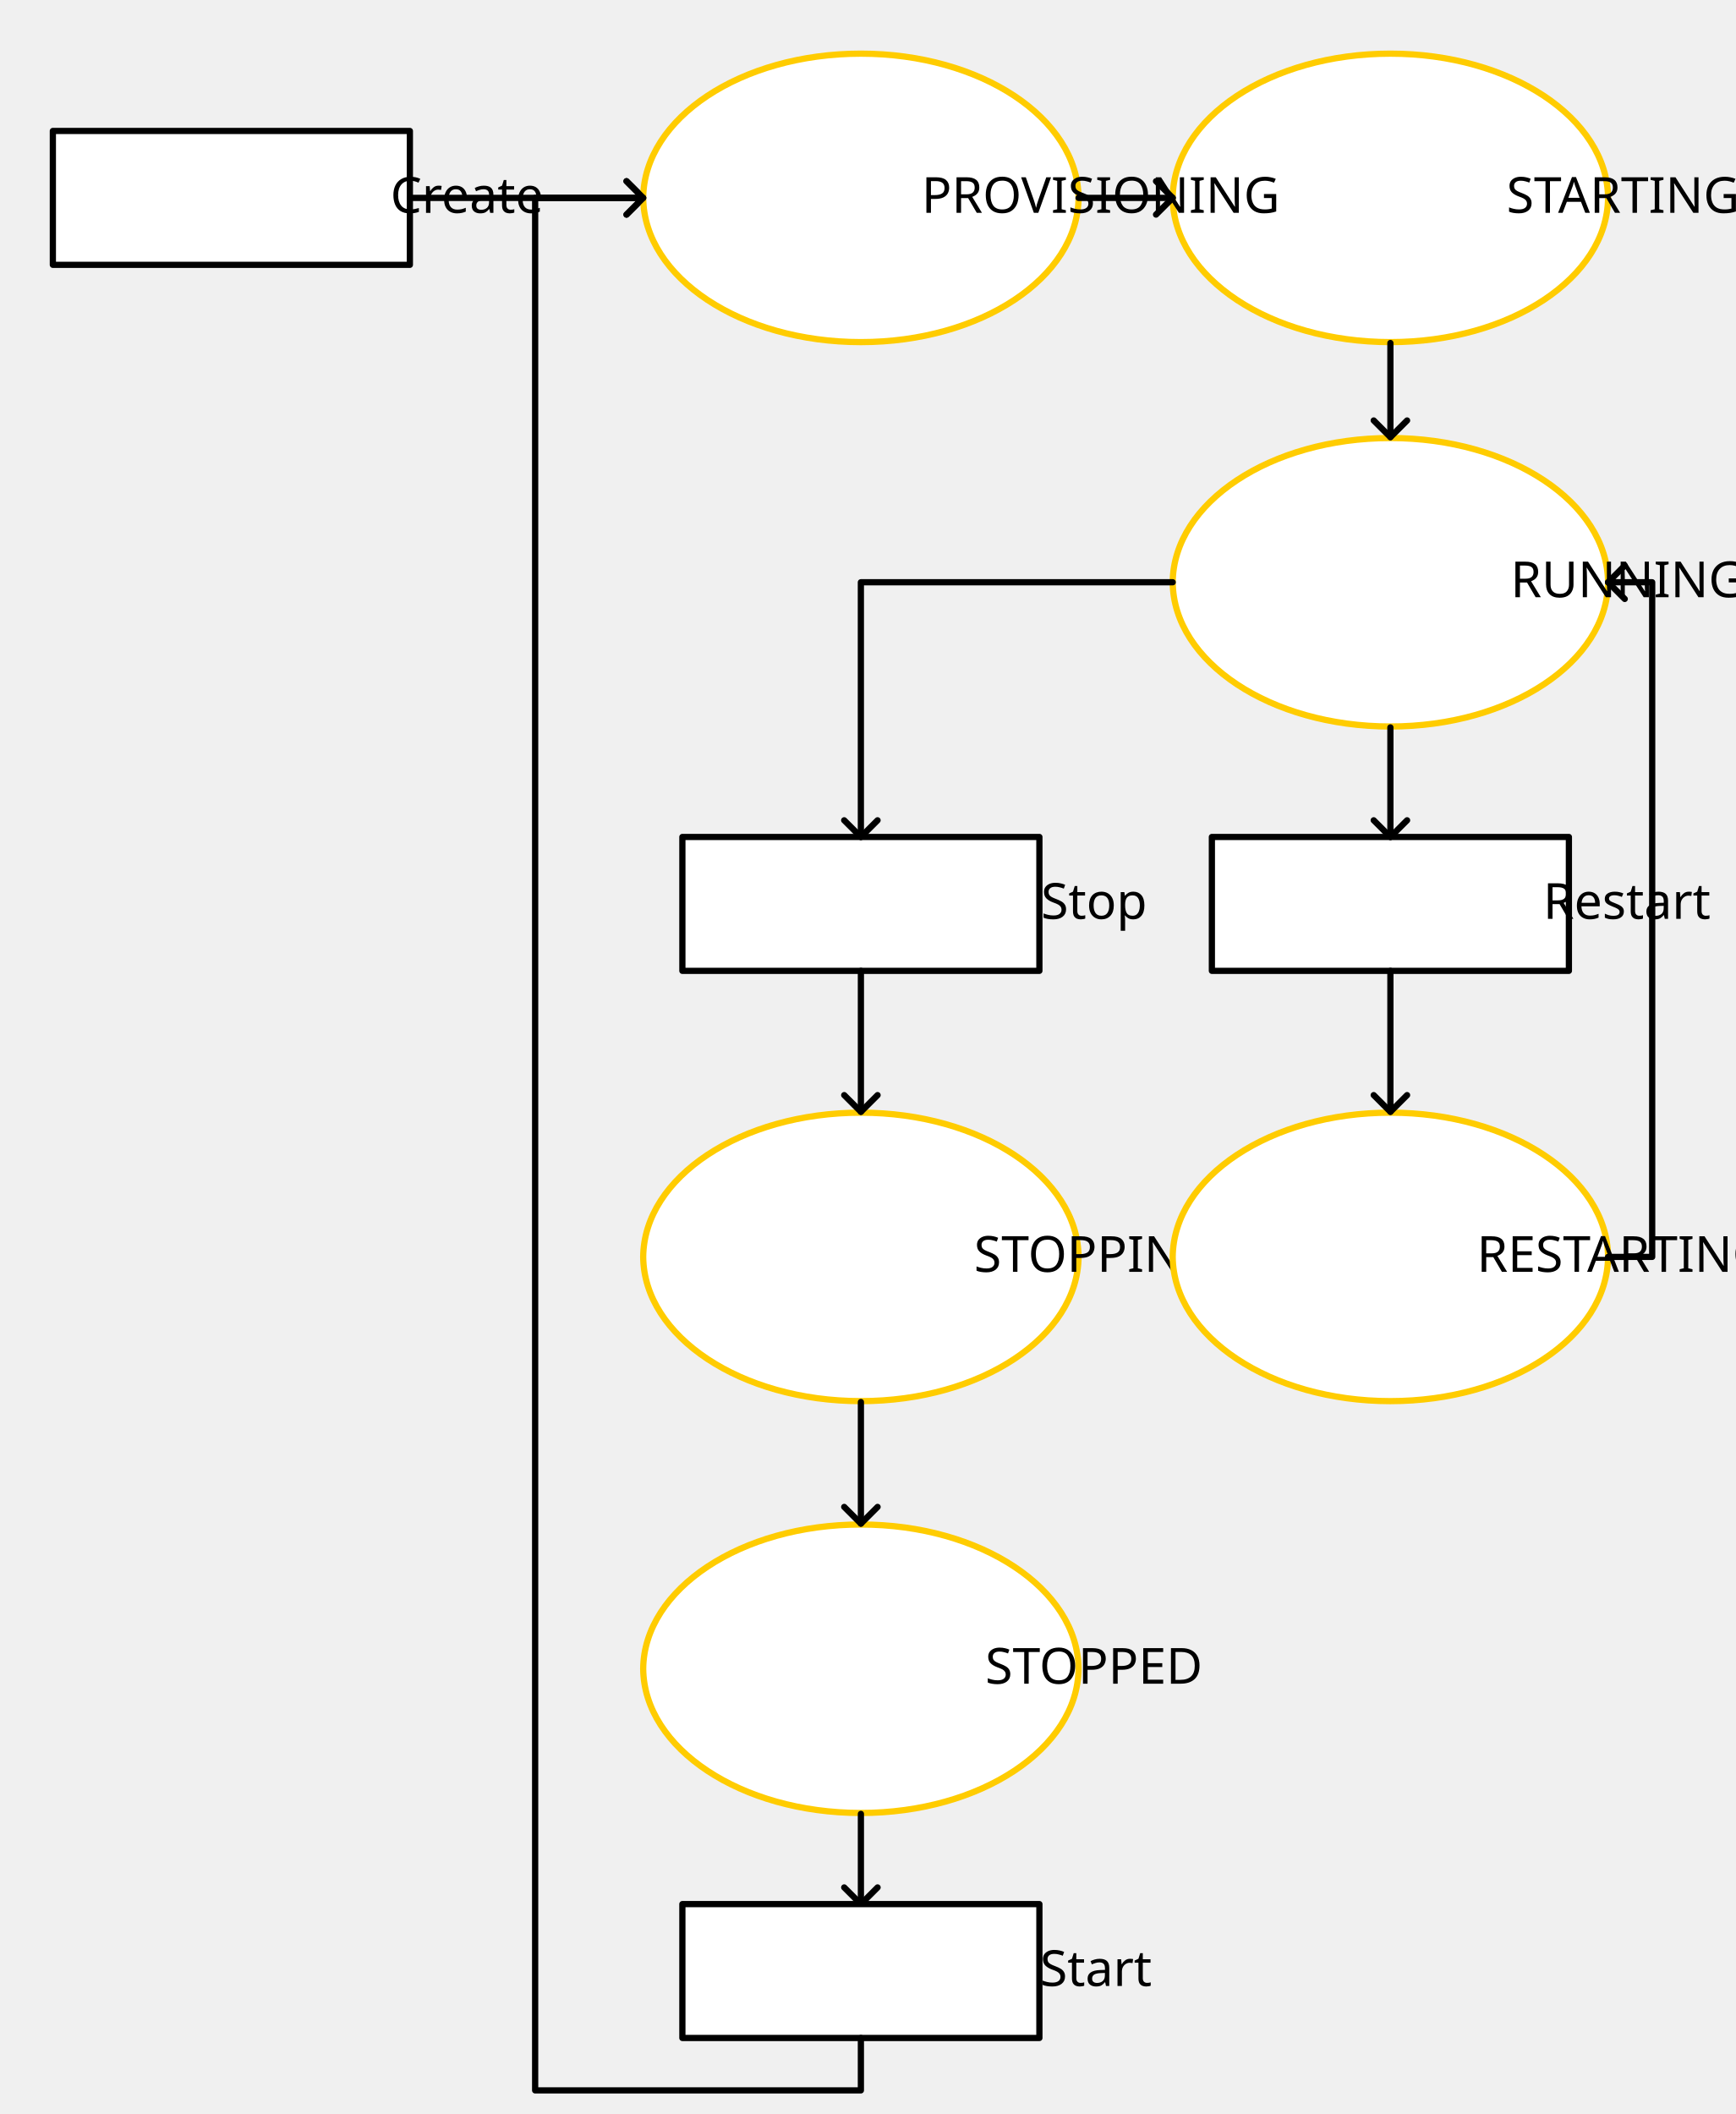
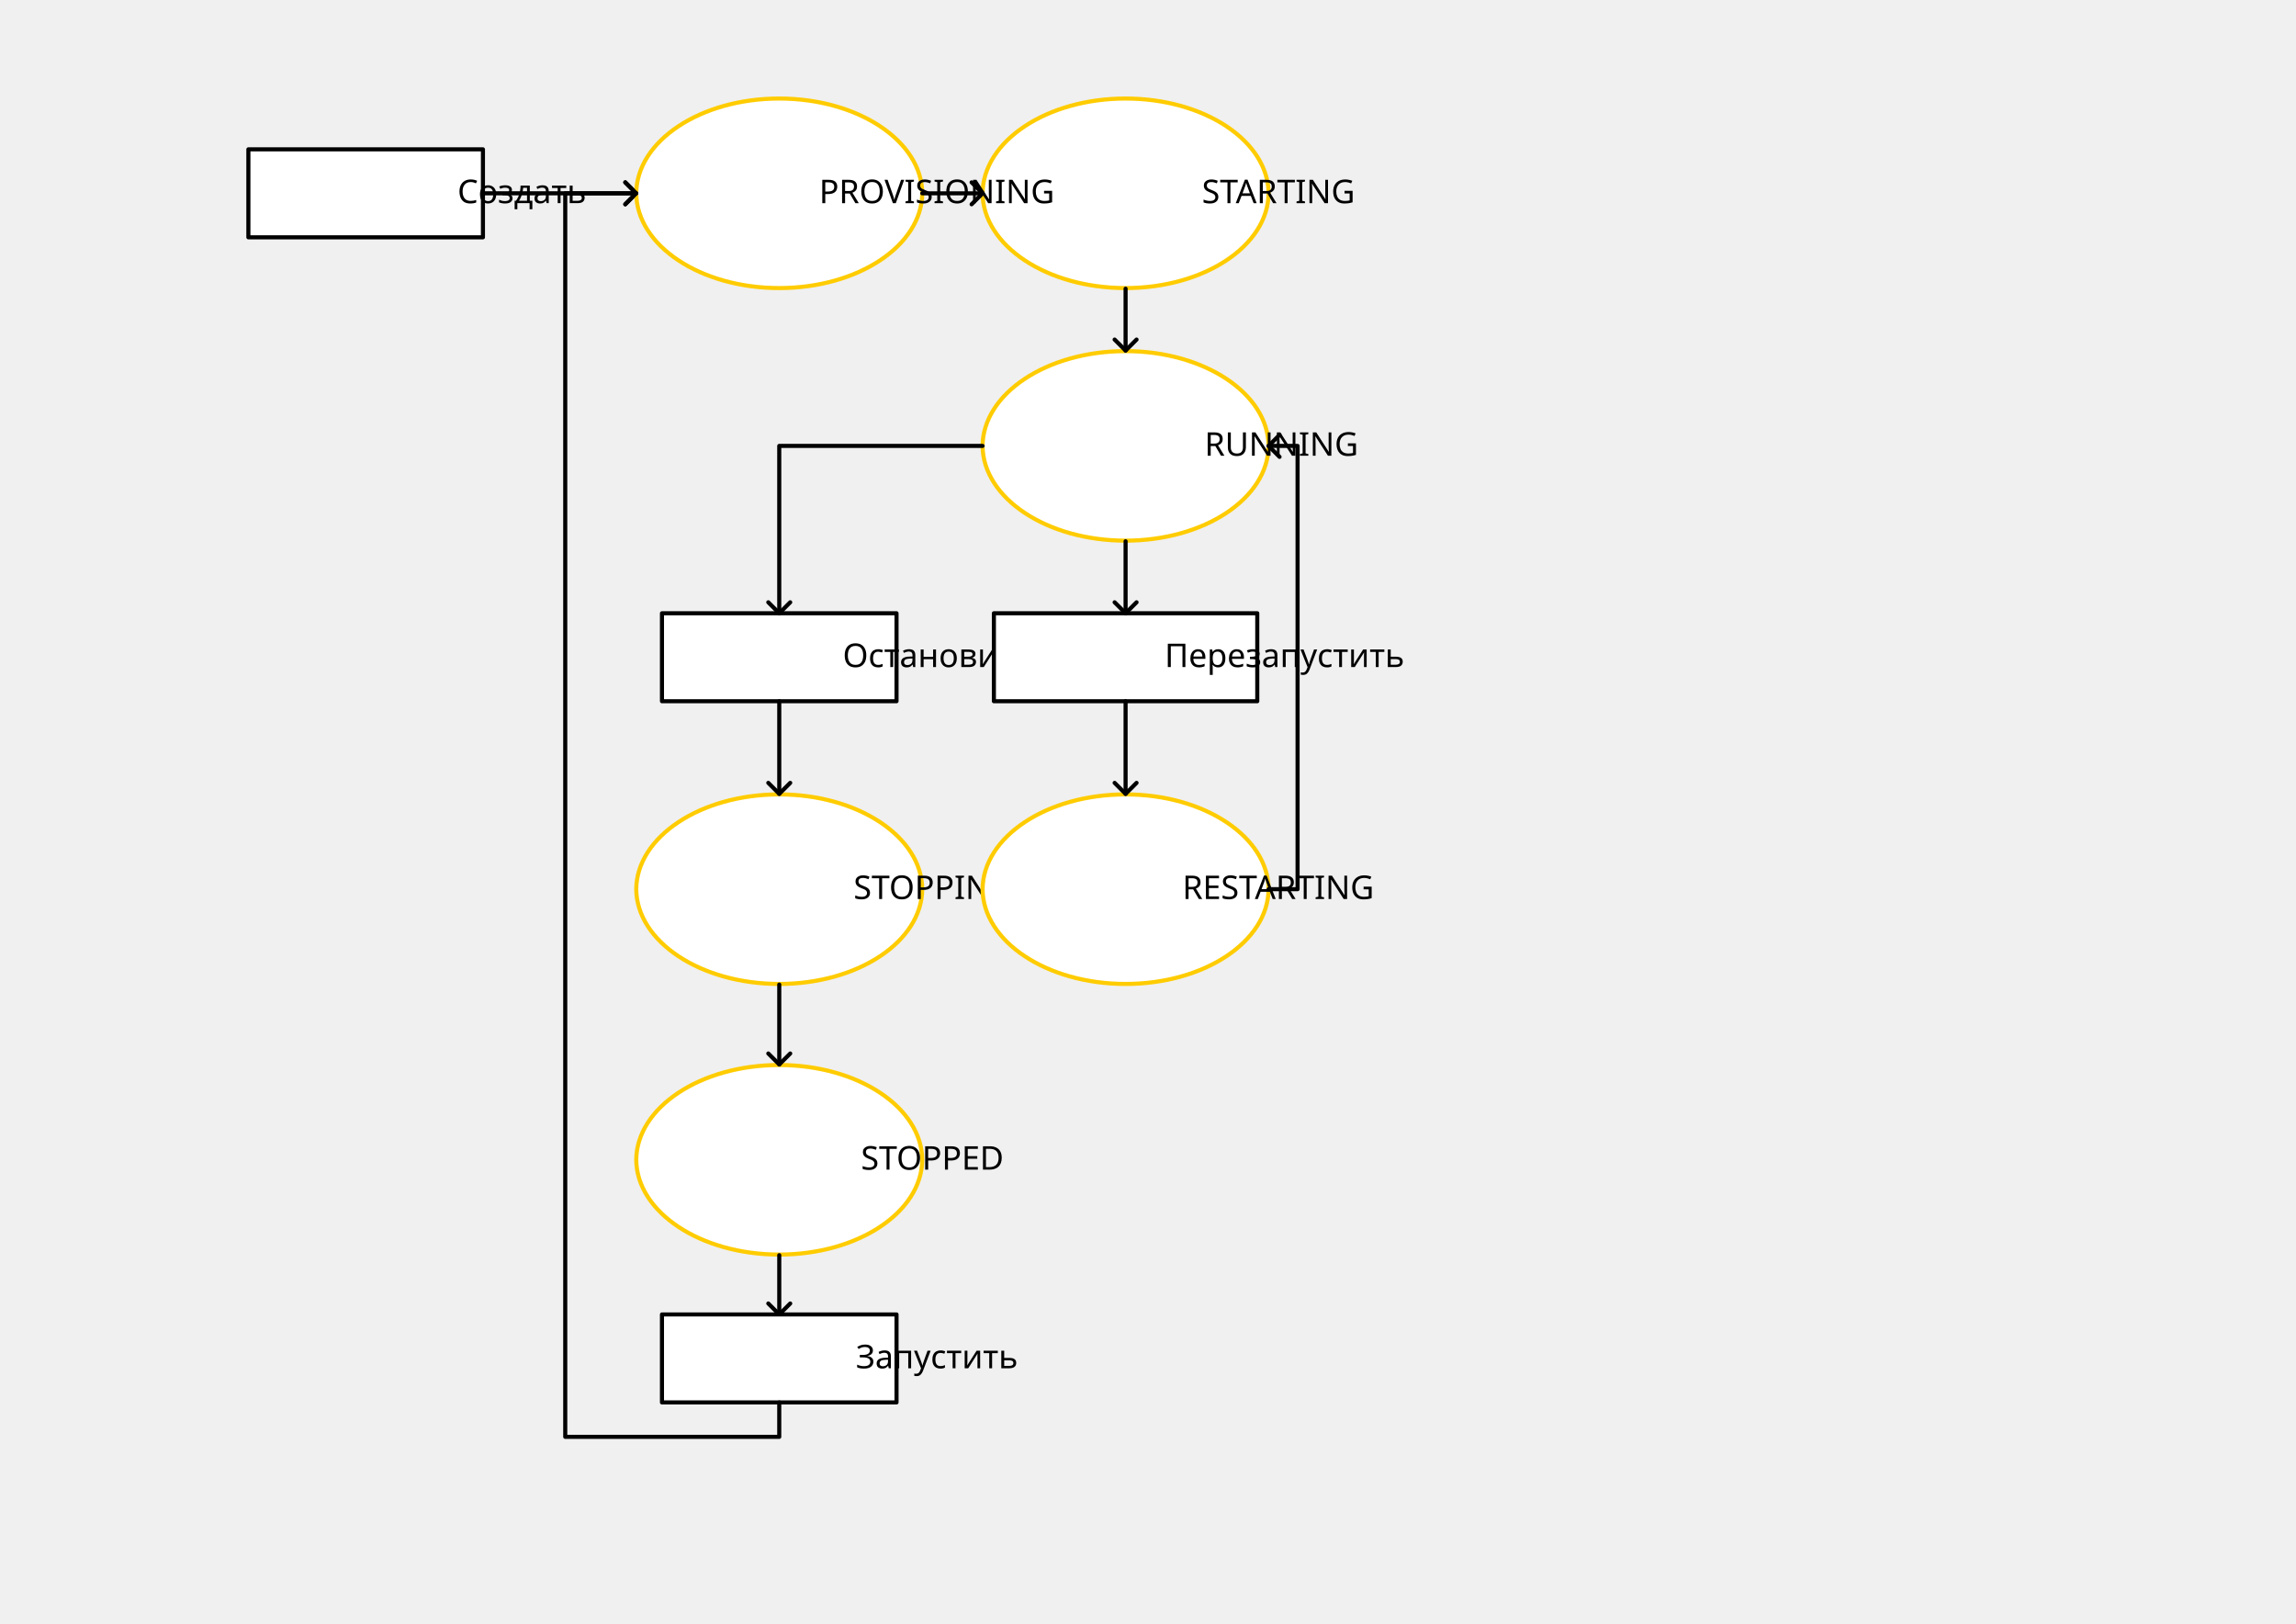
- <svg xmlns="http://www.w3.org/2000/svg" xmlns:ns1="http://schemas.microsoft.com/visio/2003/SVGExtensions/" xmlns:xlink="http://www.w3.org/1999/xlink" width="5.806in" height="7.073in" viewBox="0 0 417.999 509.264" xml:space="preserve" color-interpolation-filters="sRGB" class="st7">
+ <svg xmlns="http://www.w3.org/2000/svg" xmlns:ns1="http://schemas.microsoft.com/visio/2003/SVGExtensions/" xmlns:xlink="http://www.w3.org/1999/xlink" width="11.693in" height="8.268in" viewBox="0 0 841.89 595.276" xml:space="preserve" color-interpolation-filters="sRGB" class="st7">
  <ns1:documentProperties ns1:langID="1049" ns1:metric="true" ns1:viewMarkup="false">
    <ns1:userDefs>
+       <ns1:ud ns1:nameU="msvNoAutoConnect" ns1:val="VT0(1):26" />
      <ns1:ud ns1:nameU="msvConvertTheme" />
    </ns1:userDefs>
  </ns1:documentProperties>
  <style type="text/css">
	
		.st1 {fill:#ffffff;stroke:#ffcc00;stroke-linecap:round;stroke-linejoin:round;stroke-width:1.5}
		.st2 {fill:#ffcc00;fill-opacity:1;stroke:#ffcc00;stroke-opacity:1;stroke-width:0.373}
		.st3 {fill:#000000;font-family:Yandex Sans Text Light;font-size:1em}
		.st4 {marker-end:url(#mrkr1-27);stroke:#000000;stroke-linecap:round;stroke-linejoin:round;stroke-width:1.5}
		.st5 {fill:#000000;fill-opacity:1;stroke:#000000;stroke-opacity:1;stroke-width:0.373}
		.st6 {fill:#ffffff;marker-end:url(#mrkr13-31);stroke:#000000;stroke-linecap:round;stroke-linejoin:round;stroke-width:1.5}
		.st7 {fill:none;fill-rule:evenodd;font-size:12px;overflow:visible;stroke-linecap:square;stroke-miterlimit:3}
	
	</style>
  <defs id="Markers">
    <g id="lend13">
      <path d="M 3 1 L 0 0 L 3 -1 L 3 1 " style="stroke:none" />
    </g>
    <marker id="mrkr13-4" class="st2" ns1:arrowType="13" ns1:arrowSize="2" ns1:setback="8.04" refX="-8.04" orient="auto" markerUnits="strokeWidth" overflow="visible">
      <use xlink:href="#lend13" transform="scale(-2.68,-2.68) " />
    </marker>
    <g id="lend1">
      <path d="M 1 -1 L 0 0 L 1 1 " style="stroke-linecap:round;stroke-linejoin:round;fill:none" />
    </g>
    <marker id="mrkr1-27" class="st5" ns1:arrowType="1" ns1:arrowSize="2" orient="auto" markerUnits="strokeWidth" overflow="visible">
      <use xlink:href="#lend1" transform="scale(-2.68,-2.68) " />
    </marker>
    <marker id="mrkr13-31" class="st5" ns1:arrowType="13" ns1:arrowSize="2" ns1:setback="8.04" refX="-8.04" orient="auto" markerUnits="strokeWidth" overflow="visible">
      <use xlink:href="#lend13" transform="scale(-2.68,-2.68) " />
    </marker>
  </defs>
  <g ns1:mID="0" ns1:index="1" ns1:groupContext="foregroundPage">
    <ns1:pageProperties ns1:drawingScale="0.0393701" ns1:pageScale="0.0393701" ns1:drawingUnits="24" ns1:shadowOffsetX="8.50394" ns1:shadowOffsetY="-8.50394" />
    <ns1:layer ns1:name="Соединительная линия" ns1:index="0" />
    <ns1:layer ns1:name="Блок-схема" ns1:index="1" />
-     <g id="shape195-1" ns1:mID="195" ns1:groupContext="shape" transform="translate(282.487,-426.63)">
-       <ns1:userDefs>
-         <ns1:ud ns1:nameU="visVersion" ns1:val="VT0(12):26" />
-       </ns1:userDefs>
-       <ns1:textBlock ns1:margins="rect(4,4,4,4)" ns1:tabSpace="42.5197" />
-       <ns1:textRect cx="52.441" cy="474.303" width="91.78" height="61.181" />
-       <path d="M0 474.3 A52.441 34.961 0 0 1 104.88 474.3 A52.441 34.961 0 0 1 0 474.3 Z" class="st1" />
-       <text x="24.26" y="477.9" class="st3" ns1:langID="1033">
+     <g id="shape195-1" ns1:mID="195" ns1:groupContext="shape" transform="translate(360.283,-489.449)">
+       <ns1:userDefs>
+         <ns1:ud ns1:nameU="visVersion" ns1:val="VT0(12):26" />
+       </ns1:userDefs>
+       <ns1:textBlock ns1:margins="rect(4,4,4,4)" ns1:tabSpace="42.5197" />
+       <ns1:textRect cx="52.441" cy="560.315" width="91.78" height="61.181" />
+       <path d="M0 560.31 A52.441 34.961 0 0 1 104.88 560.31 A52.441 34.961 0 0 1 0 560.31 Z" class="st1" />
+       <text x="24.26" y="563.92" class="st3" ns1:langID="1033">
        <ns1:paragraph ns1:horizAlign="1" />
        <ns1:tabList />STARTING</text>
    </g>
-     <g id="shape196-6" ns1:mID="196" ns1:groupContext="shape" transform="translate(282.487,-334.032)">
-       <ns1:userDefs>
-         <ns1:ud ns1:nameU="visVersion" ns1:val="VT0(12):26" />
-       </ns1:userDefs>
-       <ns1:textBlock ns1:margins="rect(4,4,4,4)" ns1:tabSpace="42.5197" />
-       <ns1:textRect cx="52.441" cy="474.303" width="91.78" height="61.181" />
-       <path d="M0 474.3 A52.441 34.961 0 0 1 104.88 474.3 A52.441 34.961 0 0 1 0 474.3 Z" class="st1" />
-       <text x="25.24" y="477.9" class="st3" ns1:langID="1033">
+     <g id="shape196-6" ns1:mID="196" ns1:groupContext="shape" transform="translate(360.283,-396.85)">
+       <ns1:userDefs>
+         <ns1:ud ns1:nameU="visVersion" ns1:val="VT0(12):26" />
+       </ns1:userDefs>
+       <ns1:textBlock ns1:margins="rect(4,4,4,4)" ns1:tabSpace="42.5197" />
+       <ns1:textRect cx="52.441" cy="560.315" width="91.78" height="61.181" />
+       <path d="M0 560.31 A52.441 34.961 0 0 1 104.88 560.31 A52.441 34.961 0 0 1 0 560.31 Z" class="st1" />
+       <text x="25.24" y="563.92" class="st3" ns1:langID="1033">
        <ns1:paragraph ns1:horizAlign="1" />
        <ns1:tabList />RUNNING</text>
    </g>
-     <g id="shape197-10" ns1:mID="197" ns1:groupContext="shape" transform="translate(154.928,-171.512)">
-       <ns1:userDefs>
-         <ns1:ud ns1:nameU="visVersion" ns1:val="VT0(12):26" />
-       </ns1:userDefs>
-       <ns1:textBlock ns1:margins="rect(4,4,4,4)" ns1:tabSpace="42.5197" />
-       <ns1:textRect cx="52.441" cy="474.303" width="91.78" height="61.181" />
-       <path d="M0 474.3 A52.441 34.961 0 0 1 104.88 474.3 A52.441 34.961 0 0 1 0 474.3 Z" class="st1" />
-       <text x="23.53" y="477.9" class="st3" ns1:langID="1033">
+     <g id="shape197-10" ns1:mID="197" ns1:groupContext="shape" transform="translate(233.291,-234.331)">
+       <ns1:userDefs>
+         <ns1:ud ns1:nameU="visVersion" ns1:val="VT0(12):26" />
+       </ns1:userDefs>
+       <ns1:textBlock ns1:margins="rect(4,4,4,4)" ns1:tabSpace="42.5197" />
+       <ns1:textRect cx="52.441" cy="560.315" width="91.78" height="61.181" />
+       <path d="M0 560.31 A52.441 34.961 0 0 1 104.88 560.31 A52.441 34.961 0 0 1 0 560.31 Z" class="st1" />
+       <text x="23.53" y="563.92" class="st3" ns1:langID="1033">
        <ns1:paragraph ns1:horizAlign="1" />
        <ns1:tabList />STOPPING</text>
    </g>
-     <g id="shape200-14" ns1:mID="200" ns1:groupContext="shape" transform="translate(154.928,-72.2993)">
-       <ns1:userDefs>
-         <ns1:ud ns1:nameU="visVersion" ns1:val="VT0(12):26" />
-       </ns1:userDefs>
-       <ns1:textBlock ns1:margins="rect(4,4,4,4)" ns1:tabSpace="42.5197" />
-       <ns1:textRect cx="52.441" cy="474.303" width="91.78" height="61.181" />
-       <path d="M0 474.3 A52.441 34.961 0 0 1 104.88 474.3 A52.441 34.961 0 0 1 0 474.3 Z" class="st1" />
-       <text x="26.24" y="477.9" class="st3" ns1:langID="1033">
+     <g id="shape200-14" ns1:mID="200" ns1:groupContext="shape" transform="translate(233.291,-135.118)">
+       <ns1:userDefs>
+         <ns1:ud ns1:nameU="visVersion" ns1:val="VT0(12):26" />
+       </ns1:userDefs>
+       <ns1:textBlock ns1:margins="rect(4,4,4,4)" ns1:tabSpace="42.5197" />
+       <ns1:textRect cx="52.441" cy="560.315" width="91.78" height="61.181" />
+       <path d="M0 560.31 A52.441 34.961 0 0 1 104.88 560.31 A52.441 34.961 0 0 1 0 560.31 Z" class="st1" />
+       <text x="26.24" y="563.92" class="st3" ns1:langID="1033">
        <ns1:paragraph ns1:horizAlign="1" />
        <ns1:tabList />STOPPED</text>
    </g>
-     <g id="shape202-18" ns1:mID="202" ns1:groupContext="shape" transform="translate(282.487,-171.512)">
-       <ns1:userDefs>
-         <ns1:ud ns1:nameU="visVersion" ns1:val="VT0(12):26" />
-       </ns1:userDefs>
-       <ns1:textBlock ns1:margins="rect(4,4,4,4)" ns1:tabSpace="42.5197" />
-       <ns1:textRect cx="52.441" cy="474.303" width="91.78" height="61.181" />
-       <path d="M0 474.3 A52.441 34.961 0 0 1 104.88 474.3 A52.441 34.961 0 0 1 0 474.3 Z" class="st1" />
-       <text x="17.12" y="477.9" class="st3" ns1:langID="1033">
+     <g id="shape202-18" ns1:mID="202" ns1:groupContext="shape" transform="translate(360.283,-234.331)">
+       <ns1:userDefs>
+         <ns1:ud ns1:nameU="visVersion" ns1:val="VT0(12):26" />
+       </ns1:userDefs>
+       <ns1:textBlock ns1:margins="rect(4,4,4,4)" ns1:tabSpace="42.5197" />
+       <ns1:textRect cx="52.441" cy="560.315" width="91.78" height="61.181" />
+       <path d="M0 560.31 A52.441 34.961 0 0 1 104.88 560.31 A52.441 34.961 0 0 1 0 560.31 Z" class="st1" />
+       <text x="17.12" y="563.92" class="st3" ns1:langID="1033">
        <ns1:paragraph ns1:horizAlign="1" />
        <ns1:tabList />RESTARTING</text>
    </g>
-     <g id="shape229-22" ns1:mID="229" ns1:groupContext="shape" ns1:layerMember="0" transform="translate(200.283,-72.2993)">
-       <ns1:userDefs>
-         <ns1:ud ns1:nameU="visVersion" ns1:val="VT0(12):26" />
-       </ns1:userDefs>
-       <path d="M7.09 509.26 L7.09 531" class="st4" />
-     </g>
-     <g id="shape248-28" ns1:mID="248" ns1:groupContext="shape" ns1:layerMember="1" transform="translate(164.366,-275.386)">
-       <ns1:custProps>
-         <ns1:cp ns1:nameU="Cost" ns1:lbl="Стоимость" ns1:type="7" ns1:format="@" ns1:langID="1049" />
-         <ns1:cp ns1:nameU="Duration" ns1:lbl="Длительность" ns1:type="2" ns1:langID="1049" />
-         <ns1:cp ns1:nameU="Resources" ns1:lbl="Ресурсы" ns1:langID="1049" />
-       </ns1:custProps>
-       <ns1:userDefs>
-         <ns1:ud ns1:nameU="visVersion" ns1:val="VT0(12):26" />
-       </ns1:userDefs>
-       <ns1:textBlock ns1:margins="rect(4,4,4,4)" ns1:tabSpace="42.5197" />
-       <ns1:textRect cx="43.003" cy="493.137" width="86.01" height="32.253" />
-       <rect x="0" y="477.011" width="86.007" height="32.253" class="st6" />
-       <text x="30.24" y="496.74" class="st3" ns1:langID="1033">
-         <ns1:paragraph ns1:horizAlign="1" />
-         <ns1:tabList />Stop</text>
-     </g>
-     <g id="shape249-33" ns1:mID="249" ns1:groupContext="shape" ns1:layerMember="1" transform="translate(164.366,-18.3145)">
-       <ns1:custProps>
-         <ns1:cp ns1:nameU="Cost" ns1:lbl="Стоимость" ns1:type="7" ns1:format="@" ns1:langID="1049" />
-         <ns1:cp ns1:nameU="Duration" ns1:lbl="Длительность" ns1:type="2" ns1:langID="1049" />
-         <ns1:cp ns1:nameU="Resources" ns1:lbl="Ресурсы" ns1:langID="1049" />
-       </ns1:custProps>
-       <ns1:userDefs>
-         <ns1:ud ns1:nameU="visVersion" ns1:val="VT0(12):26" />
-       </ns1:userDefs>
-       <ns1:textBlock ns1:margins="rect(4,4,4,4)" ns1:tabSpace="42.5197" />
-       <ns1:textRect cx="43.003" cy="493.137" width="86.01" height="32.253" />
-       <rect x="0" y="477.011" width="86.007" height="32.253" class="st6" />
-       <text x="29.99" y="496.74" class="st3" ns1:langID="1033">
-         <ns1:paragraph ns1:horizAlign="1" />
-         <ns1:tabList />Start</text>
-     </g>
-     <g id="shape250-37" ns1:mID="250" ns1:groupContext="shape" ns1:layerMember="0" transform="translate(207.369,-18.3145)">
-       <ns1:userDefs>
-         <ns1:ud ns1:nameU="visVersion" ns1:val="VT0(12):26" />
-       </ns1:userDefs>
-       <path d="M0 509.26 L0 521.89 L-78.47 521.89 L-78.47 65.99 L-52.44 65.99" class="st4" />
-     </g>
-     <g id="shape251-42" ns1:mID="251" ns1:groupContext="shape" ns1:layerMember="0" transform="translate(282.487,-368.992)">
-       <ns1:userDefs>
-         <ns1:ud ns1:nameU="visVersion" ns1:val="VT0(12):26" />
-       </ns1:userDefs>
-       <path d="M0 509.26 L-75.12 509.26 L-75.12 570.62" class="st4" />
-     </g>
-     <g id="shape252-47" ns1:mID="252" ns1:groupContext="shape" ns1:layerMember="0" transform="translate(200.283,-275.386)">
-       <ns1:userDefs>
-         <ns1:ud ns1:nameU="visVersion" ns1:val="VT0(12):26" />
-       </ns1:userDefs>
-       <path d="M7.09 509.26 L7.09 543.22" class="st4" />
-     </g>
-     <g id="shape262-52" ns1:mID="262" ns1:groupContext="shape" ns1:layerMember="1" transform="translate(291.925,-275.386)">
-       <ns1:custProps>
-         <ns1:cp ns1:nameU="Cost" ns1:lbl="Стоимость" ns1:type="7" ns1:format="@" ns1:langID="1049" />
-         <ns1:cp ns1:nameU="Duration" ns1:lbl="Длительность" ns1:type="2" ns1:langID="1049" />
-         <ns1:cp ns1:nameU="Resources" ns1:lbl="Ресурсы" ns1:langID="1049" />
-       </ns1:custProps>
-       <ns1:userDefs>
-         <ns1:ud ns1:nameU="visVersion" ns1:val="VT0(12):26" />
-       </ns1:userDefs>
-       <ns1:textBlock ns1:margins="rect(4,4,4,4)" ns1:tabSpace="42.5197" />
-       <ns1:textRect cx="43.003" cy="493.137" width="86.01" height="32.253" />
-       <rect x="0" y="477.011" width="86.007" height="32.253" class="st6" />
-       <text x="23.65" y="496.74" class="st3" ns1:langID="1033">
-         <ns1:paragraph ns1:horizAlign="1" />
-         <ns1:tabList />Restart</text>
-     </g>
-     <g id="shape263-56" ns1:mID="263" ns1:groupContext="shape" ns1:layerMember="0" transform="translate(394.456,-206.473)">
-       <ns1:userDefs>
-         <ns1:ud ns1:nameU="visVersion" ns1:val="VT0(12):26" />
-       </ns1:userDefs>
-       <path d="M-7.09 509.26 L3.54 509.26 L3.54 346.74 L-7.09 346.74" class="st4" />
-     </g>
-     <g id="shape264-61" ns1:mID="264" ns1:groupContext="shape" ns1:layerMember="0" transform="translate(327.842,-275.386)">
-       <ns1:userDefs>
-         <ns1:ud ns1:nameU="visVersion" ns1:val="VT0(12):26" />
-       </ns1:userDefs>
-       <path d="M7.09 509.26 L7.09 543.22" class="st4" />
-     </g>
-     <g id="shape265-66" ns1:mID="265" ns1:groupContext="shape" ns1:layerMember="0" transform="translate(200.283,-171.512)">
-       <ns1:userDefs>
-         <ns1:ud ns1:nameU="visVersion" ns1:val="VT0(12):26" />
-       </ns1:userDefs>
-       <path d="M7.09 509.26 L7.09 538.55" class="st4" />
-     </g>
-     <g id="shape274-71" ns1:mID="274" ns1:groupContext="shape" transform="translate(154.928,-426.63)">
-       <ns1:userDefs>
-         <ns1:ud ns1:nameU="visVersion" ns1:val="VT0(12):26" />
-       </ns1:userDefs>
-       <ns1:textBlock ns1:margins="rect(4,4,4,4)" ns1:tabSpace="42.5197" />
-       <ns1:textRect cx="52.441" cy="474.303" width="91.78" height="61.181" />
-       <path d="M0 474.3 A52.441 34.961 0 0 1 104.88 474.3 A52.441 34.961 0 0 1 0 474.3 Z" class="st1" />
-       <text x="10.91" y="477.9" class="st3" ns1:langID="1033">
+     <g id="shape229-22" ns1:mID="229" ns1:groupContext="shape" ns1:layerMember="0" transform="translate(278.646,-135.118)">
+       <ns1:userDefs>
+         <ns1:ud ns1:nameU="visVersion" ns1:val="VT0(12):26" />
+       </ns1:userDefs>
+       <path d="M7.09 595.28 L7.09 617.01" class="st4" />
+     </g>
+     <g id="shape248-28" ns1:mID="248" ns1:groupContext="shape" ns1:layerMember="1" transform="translate(242.729,-338.204)">
+       <ns1:custProps>
+         <ns1:cp ns1:nameU="Cost" ns1:lbl="Стоимость" ns1:type="7" ns1:format="@" ns1:langID="1049" />
+         <ns1:cp ns1:nameU="Duration" ns1:lbl="Длительность" ns1:type="2" ns1:langID="1049" />
+         <ns1:cp ns1:nameU="Resources" ns1:lbl="Ресурсы" ns1:langID="1049" />
+       </ns1:custProps>
+       <ns1:userDefs>
+         <ns1:ud ns1:nameU="visVersion" ns1:val="VT0(12):26" />
+       </ns1:userDefs>
+       <ns1:textBlock ns1:margins="rect(4,4,4,4)" ns1:tabSpace="42.5197" />
+       <ns1:textRect cx="43.003" cy="579.149" width="86.01" height="32.253" />
+       <rect x="0" y="563.023" width="86.007" height="32.253" class="st6" />
+       <text x="10.12" y="582.75" class="st3" ns1:langID="1049">
+         <ns1:paragraph ns1:horizAlign="1" />
+         <ns1:tabList />Остановить</text>
+     </g>
+     <g id="shape249-33" ns1:mID="249" ns1:groupContext="shape" ns1:layerMember="1" transform="translate(242.729,-81.1333)">
+       <ns1:custProps>
+         <ns1:cp ns1:nameU="Cost" ns1:lbl="Стоимость" ns1:type="7" ns1:format="@" ns1:langID="1049" />
+         <ns1:cp ns1:nameU="Duration" ns1:lbl="Длительность" ns1:type="2" ns1:langID="1049" />
+         <ns1:cp ns1:nameU="Resources" ns1:lbl="Ресурсы" ns1:langID="1049" />
+       </ns1:custProps>
+       <ns1:userDefs>
+         <ns1:ud ns1:nameU="visVersion" ns1:val="VT0(12):26" />
+       </ns1:userDefs>
+       <ns1:textBlock ns1:margins="rect(4,4,4,4)" ns1:tabSpace="42.5197" />
+       <ns1:textRect cx="43.003" cy="579.149" width="86.01" height="32.253" />
+       <rect x="0" y="563.023" width="86.007" height="32.253" class="st6" />
+       <text x="14.95" y="582.75" class="st3" ns1:langID="1049">
+         <ns1:paragraph ns1:horizAlign="1" />
+         <ns1:tabList />Запустить</text>
+     </g>
+     <g id="shape250-37" ns1:mID="250" ns1:groupContext="shape" ns1:layerMember="0" transform="translate(285.732,-81.1333)">
+       <ns1:userDefs>
+         <ns1:ud ns1:nameU="visVersion" ns1:val="VT0(12):26" />
+       </ns1:userDefs>
+       <path d="M0 595.28 L0 607.9 L-78.47 607.9 L-78.47 152 L-52.44 152" class="st4" />
+     </g>
+     <g id="shape251-42" ns1:mID="251" ns1:groupContext="shape" ns1:layerMember="0" transform="translate(360.283,-431.811)">
+       <ns1:userDefs>
+         <ns1:ud ns1:nameU="visVersion" ns1:val="VT0(12):26" />
+       </ns1:userDefs>
+       <path d="M0 595.28 L-74.55 595.28 L-74.55 656.63" class="st4" />
+     </g>
+     <g id="shape252-47" ns1:mID="252" ns1:groupContext="shape" ns1:layerMember="0" transform="translate(278.646,-338.204)">
+       <ns1:userDefs>
+         <ns1:ud ns1:nameU="visVersion" ns1:val="VT0(12):26" />
+       </ns1:userDefs>
+       <path d="M7.09 595.28 L7.09 629.23" class="st4" />
+     </g>
+     <g id="shape262-52" ns1:mID="262" ns1:groupContext="shape" ns1:layerMember="1" transform="translate(364.435,-338.204)">
+       <ns1:custProps>
+         <ns1:cp ns1:nameU="Cost" ns1:lbl="Стоимость" ns1:type="7" ns1:format="@" ns1:langID="1049" />
+         <ns1:cp ns1:nameU="Duration" ns1:lbl="Длительность" ns1:type="2" ns1:langID="1049" />
+         <ns1:cp ns1:nameU="Resources" ns1:lbl="Ресурсы" ns1:langID="1049" />
+       </ns1:custProps>
+       <ns1:userDefs>
+         <ns1:ud ns1:nameU="visVersion" ns1:val="VT0(12):26" />
+       </ns1:userDefs>
+       <ns1:textBlock ns1:margins="rect(4,4,4,4)" ns1:tabSpace="42.5197" />
+       <ns1:textRect cx="48.289" cy="579.149" width="96.58" height="32.253" />
+       <rect x="0" y="563.023" width="96.578" height="32.253" class="st6" />
+       <text x="6.46" y="582.75" class="st3" ns1:langID="1049">
+         <ns1:paragraph ns1:horizAlign="1" />
+         <ns1:tabList />Перезапустить</text>
+     </g>
+     <g id="shape263-56" ns1:mID="263" ns1:groupContext="shape" ns1:layerMember="0" transform="translate(472.252,-269.291)">
+       <ns1:userDefs>
+         <ns1:ud ns1:nameU="visVersion" ns1:val="VT0(12):26" />
+       </ns1:userDefs>
+       <path d="M-7.09 595.28 L3.54 595.28 L3.54 432.76 L-7.09 432.76" class="st4" />
+     </g>
+     <g id="shape264-61" ns1:mID="264" ns1:groupContext="shape" ns1:layerMember="0" transform="translate(405.638,-338.204)">
+       <ns1:userDefs>
+         <ns1:ud ns1:nameU="visVersion" ns1:val="VT0(12):26" />
+       </ns1:userDefs>
+       <path d="M7.09 595.28 L7.09 629.23" class="st4" />
+     </g>
+     <g id="shape265-66" ns1:mID="265" ns1:groupContext="shape" ns1:layerMember="0" transform="translate(278.646,-234.331)">
+       <ns1:userDefs>
+         <ns1:ud ns1:nameU="visVersion" ns1:val="VT0(12):26" />
+       </ns1:userDefs>
+       <path d="M7.09 595.28 L7.09 624.57" class="st4" />
+     </g>
+     <g id="shape274-71" ns1:mID="274" ns1:groupContext="shape" transform="translate(233.291,-489.449)">
+       <ns1:userDefs>
+         <ns1:ud ns1:nameU="visVersion" ns1:val="VT0(12):26" />
+       </ns1:userDefs>
+       <ns1:textBlock ns1:margins="rect(4,4,4,4)" ns1:tabSpace="42.5197" />
+       <ns1:textRect cx="52.441" cy="560.315" width="91.78" height="61.181" />
+       <path d="M0 560.31 A52.441 34.961 0 0 1 104.88 560.31 A52.441 34.961 0 0 1 0 560.31 Z" class="st1" />
+       <text x="10.91" y="563.92" class="st3" ns1:langID="1033">
        <ns1:paragraph ns1:horizAlign="1" />
        <ns1:tabList />PROVISIONING</text>
    </g>
-     <g id="shape275-75" ns1:mID="275" ns1:groupContext="shape" ns1:layerMember="0" transform="translate(327.842,-334.032)">
-       <ns1:userDefs>
-         <ns1:ud ns1:nameU="visVersion" ns1:val="VT0(12):26" />
-       </ns1:userDefs>
-       <path d="M7.09 509.26 L7.09 535.66" class="st4" />
-     </g>
-     <g id="shape276-80" ns1:mID="276" ns1:groupContext="shape" ns1:layerMember="0" transform="translate(327.842,-426.63)">
-       <ns1:userDefs>
-         <ns1:ud ns1:nameU="visVersion" ns1:val="VT0(12):26" />
-       </ns1:userDefs>
-       <path d="M7.09 509.26 L7.09 531.94" class="st4" />
-     </g>
-     <g id="shape277-85" ns1:mID="277" ns1:groupContext="shape" ns1:layerMember="0" transform="translate(259.81,-454.504)">
-       <ns1:userDefs>
-         <ns1:ud ns1:nameU="visVersion" ns1:val="VT0(12):26" />
-       </ns1:userDefs>
-       <path d="M0 502.18 L22.68 502.18" class="st4" />
-     </g>
-     <g id="shape278-90" ns1:mID="278" ns1:groupContext="shape" ns1:layerMember="1" transform="translate(12.7124,-445.464)">
-       <ns1:custProps>
-         <ns1:cp ns1:nameU="Cost" ns1:lbl="Стоимость" ns1:type="7" ns1:format="@" ns1:langID="1049" />
-         <ns1:cp ns1:nameU="Duration" ns1:lbl="Длительность" ns1:type="2" ns1:langID="1049" />
-         <ns1:cp ns1:nameU="Resources" ns1:lbl="Ресурсы" ns1:langID="1049" />
-       </ns1:custProps>
-       <ns1:userDefs>
-         <ns1:ud ns1:nameU="visVersion" ns1:val="VT0(12):26" />
-       </ns1:userDefs>
-       <ns1:textBlock ns1:margins="rect(4,4,4,4)" ns1:tabSpace="42.5197" />
-       <ns1:textRect cx="43.003" cy="493.137" width="86.01" height="32.253" />
-       <rect x="0" y="477.011" width="86.007" height="32.253" class="st6" />
-       <text x="25.14" y="496.74" class="st3" ns1:langID="1033">
-         <ns1:paragraph ns1:horizAlign="1" />
-         <ns1:tabList />Create</text>
-     </g>
-     <g id="shape279-94" ns1:mID="279" ns1:groupContext="shape" ns1:layerMember="0" transform="translate(98.7192,-468.677)">
-       <ns1:userDefs>
-         <ns1:ud ns1:nameU="visVersion" ns1:val="VT0(12):26" />
-       </ns1:userDefs>
-       <path d="M0 516.35 L56.21 516.35" class="st4" />
+     <g id="shape275-75" ns1:mID="275" ns1:groupContext="shape" ns1:layerMember="0" transform="translate(405.638,-396.85)">
+       <ns1:userDefs>
+         <ns1:ud ns1:nameU="visVersion" ns1:val="VT0(12):26" />
+       </ns1:userDefs>
+       <path d="M7.09 595.28 L7.09 621.67" class="st4" />
+     </g>
+     <g id="shape276-80" ns1:mID="276" ns1:groupContext="shape" ns1:layerMember="0" transform="translate(405.638,-489.449)">
+       <ns1:userDefs>
+         <ns1:ud ns1:nameU="visVersion" ns1:val="VT0(12):26" />
+       </ns1:userDefs>
+       <path d="M7.09 595.28 L7.09 617.95" class="st4" />
+     </g>
+     <g id="shape277-85" ns1:mID="277" ns1:groupContext="shape" ns1:layerMember="0" transform="translate(338.173,-517.323)">
+       <ns1:userDefs>
+         <ns1:ud ns1:nameU="visVersion" ns1:val="VT0(12):26" />
+       </ns1:userDefs>
+       <path d="M0 588.19 L22.11 588.19" class="st4" />
+     </g>
+     <g id="shape278-90" ns1:mID="278" ns1:groupContext="shape" ns1:layerMember="1" transform="translate(91.0753,-508.283)">
+       <ns1:custProps>
+         <ns1:cp ns1:nameU="Cost" ns1:lbl="Стоимость" ns1:type="7" ns1:format="@" ns1:langID="1049" />
+         <ns1:cp ns1:nameU="Duration" ns1:lbl="Длительность" ns1:type="2" ns1:langID="1049" />
+         <ns1:cp ns1:nameU="Resources" ns1:lbl="Ресурсы" ns1:langID="1049" />
+       </ns1:custProps>
+       <ns1:userDefs>
+         <ns1:ud ns1:nameU="visVersion" ns1:val="VT0(12):26" />
+       </ns1:userDefs>
+       <ns1:textBlock ns1:margins="rect(4,4,4,4)" ns1:tabSpace="42.5197" />
+       <ns1:textRect cx="43.003" cy="579.149" width="86.01" height="32.253" />
+       <rect x="0" y="563.023" width="86.007" height="32.253" class="st6" />
+       <text x="20.51" y="582.75" class="st3" ns1:langID="1049">
+         <ns1:paragraph ns1:horizAlign="1" />
+         <ns1:tabList />Создать</text>
+     </g>
+     <g id="shape279-94" ns1:mID="279" ns1:groupContext="shape" ns1:layerMember="0" transform="translate(177.082,-531.496)">
+       <ns1:userDefs>
+         <ns1:ud ns1:nameU="visVersion" ns1:val="VT0(12):26" />
+       </ns1:userDefs>
+       <path d="M0 602.36 L56.21 602.36" class="st4" />
    </g>
  </g>
</svg>
